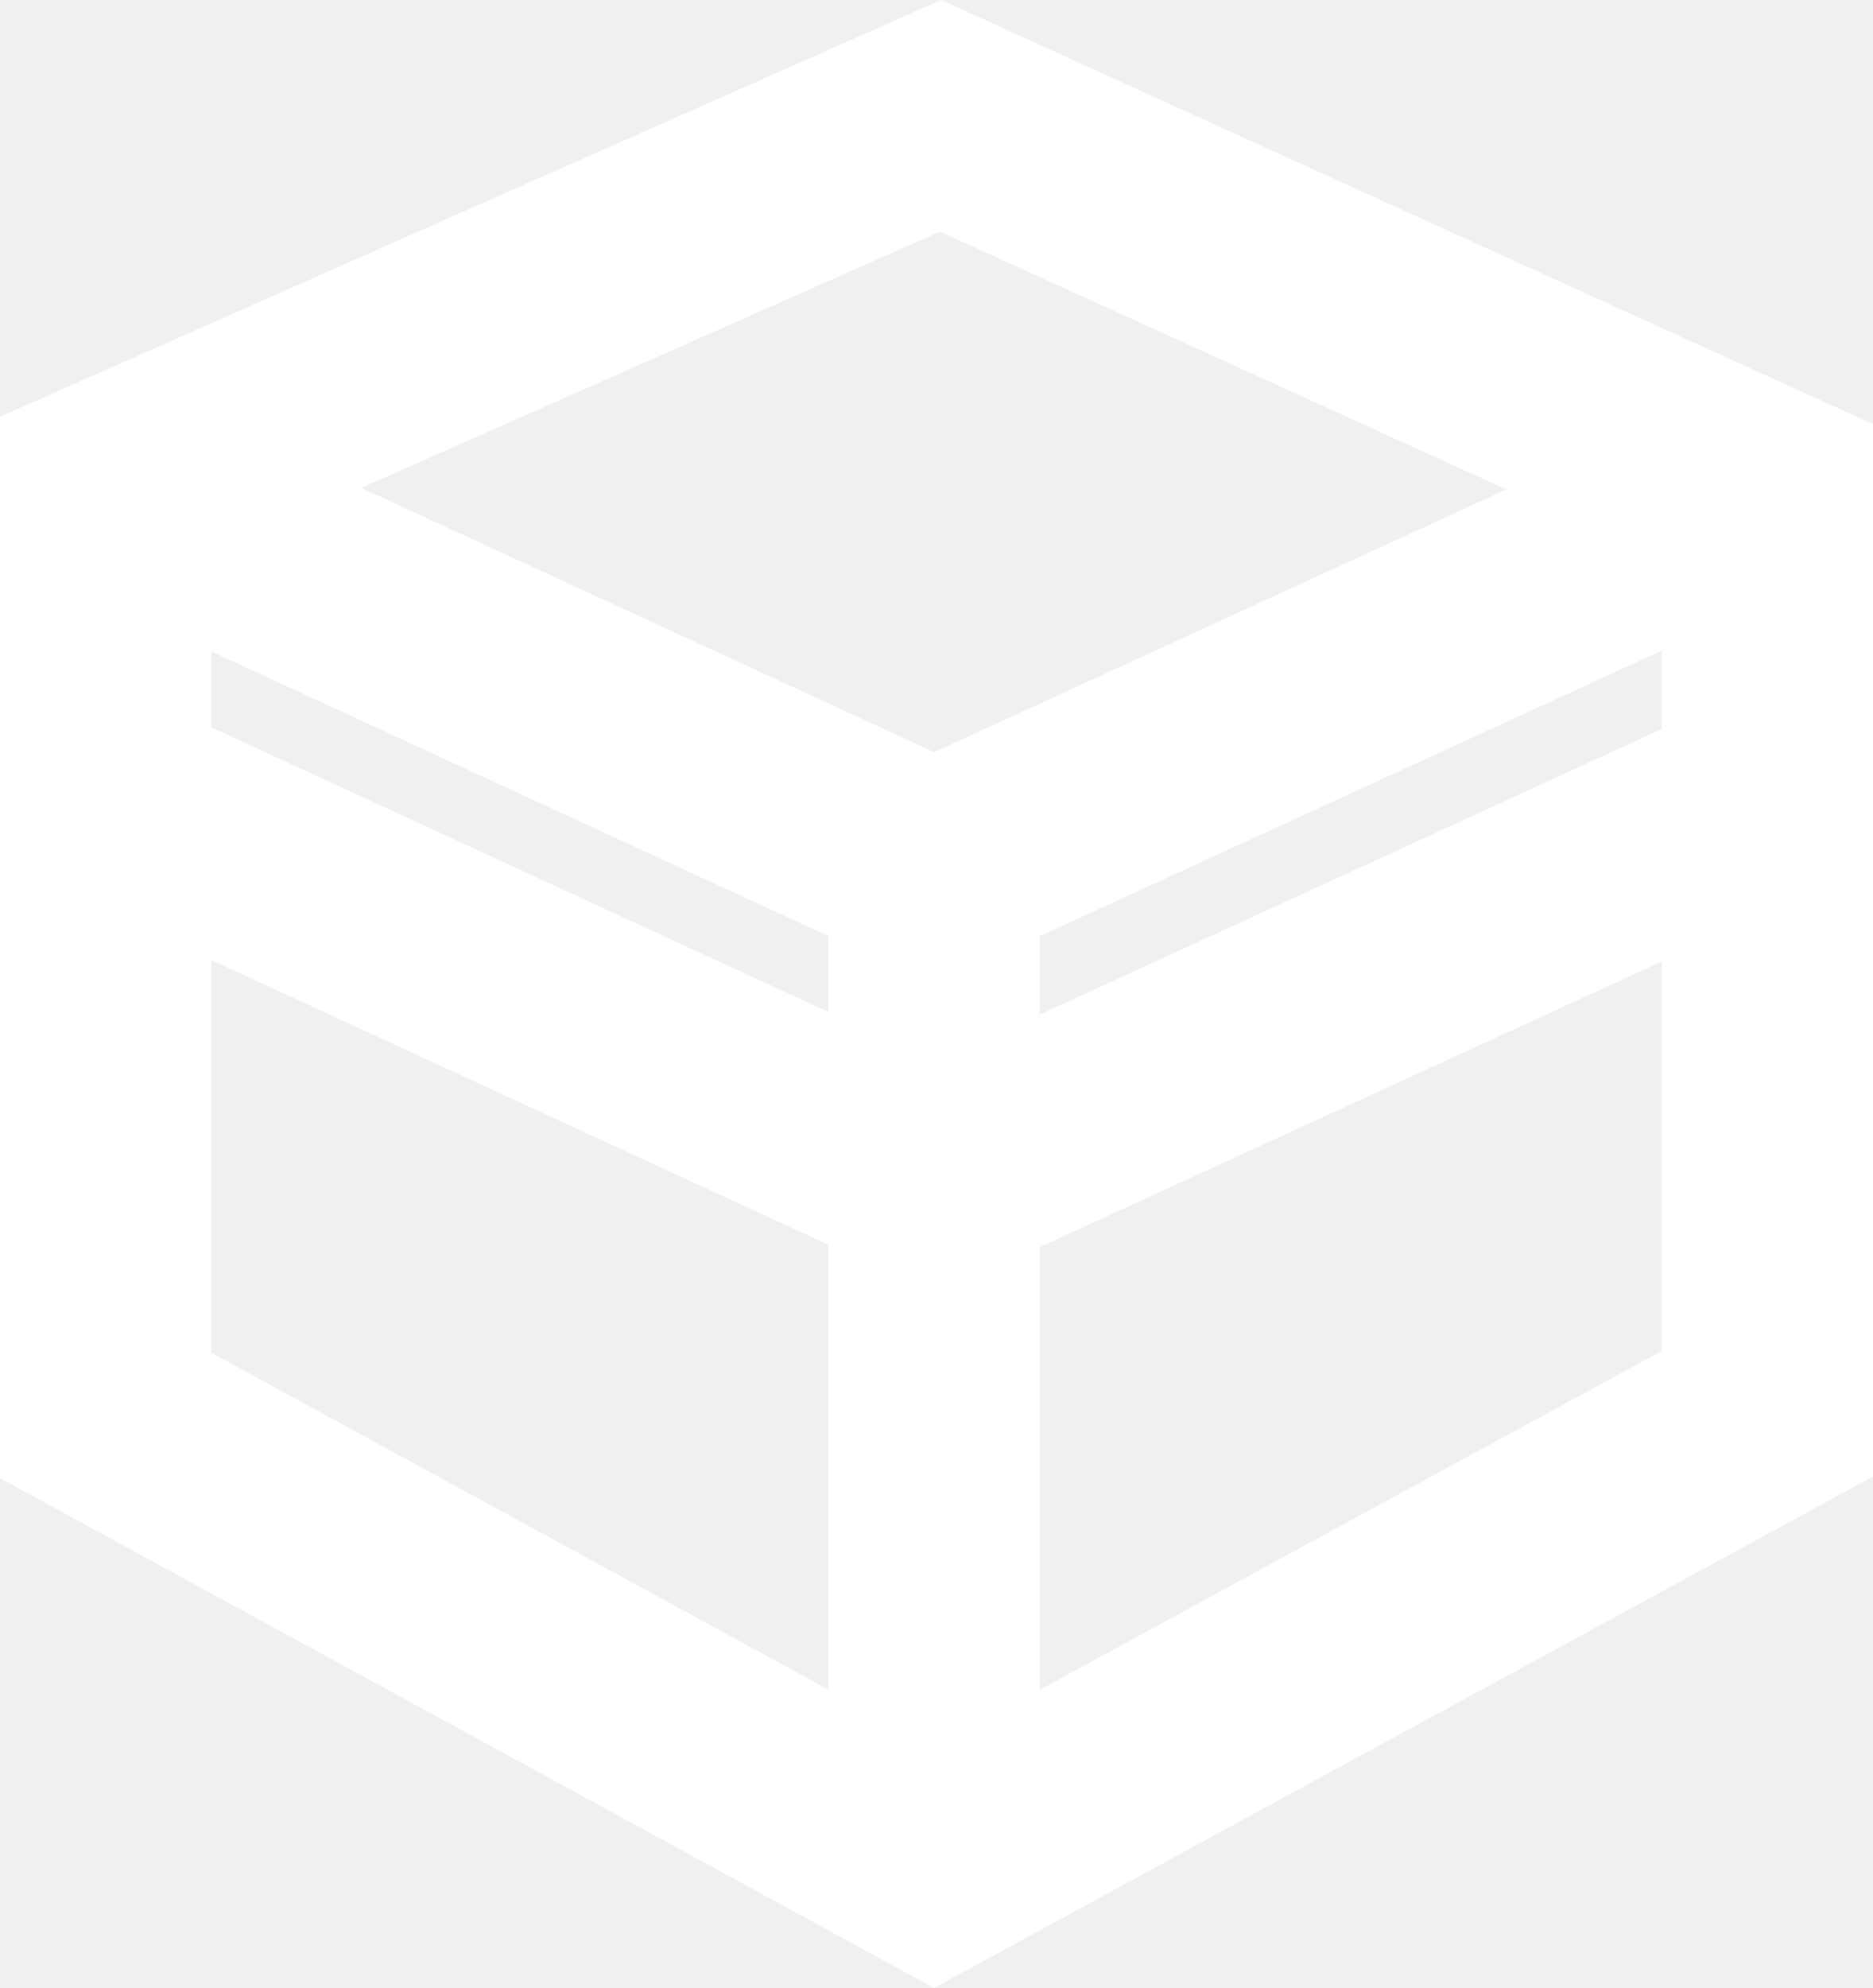
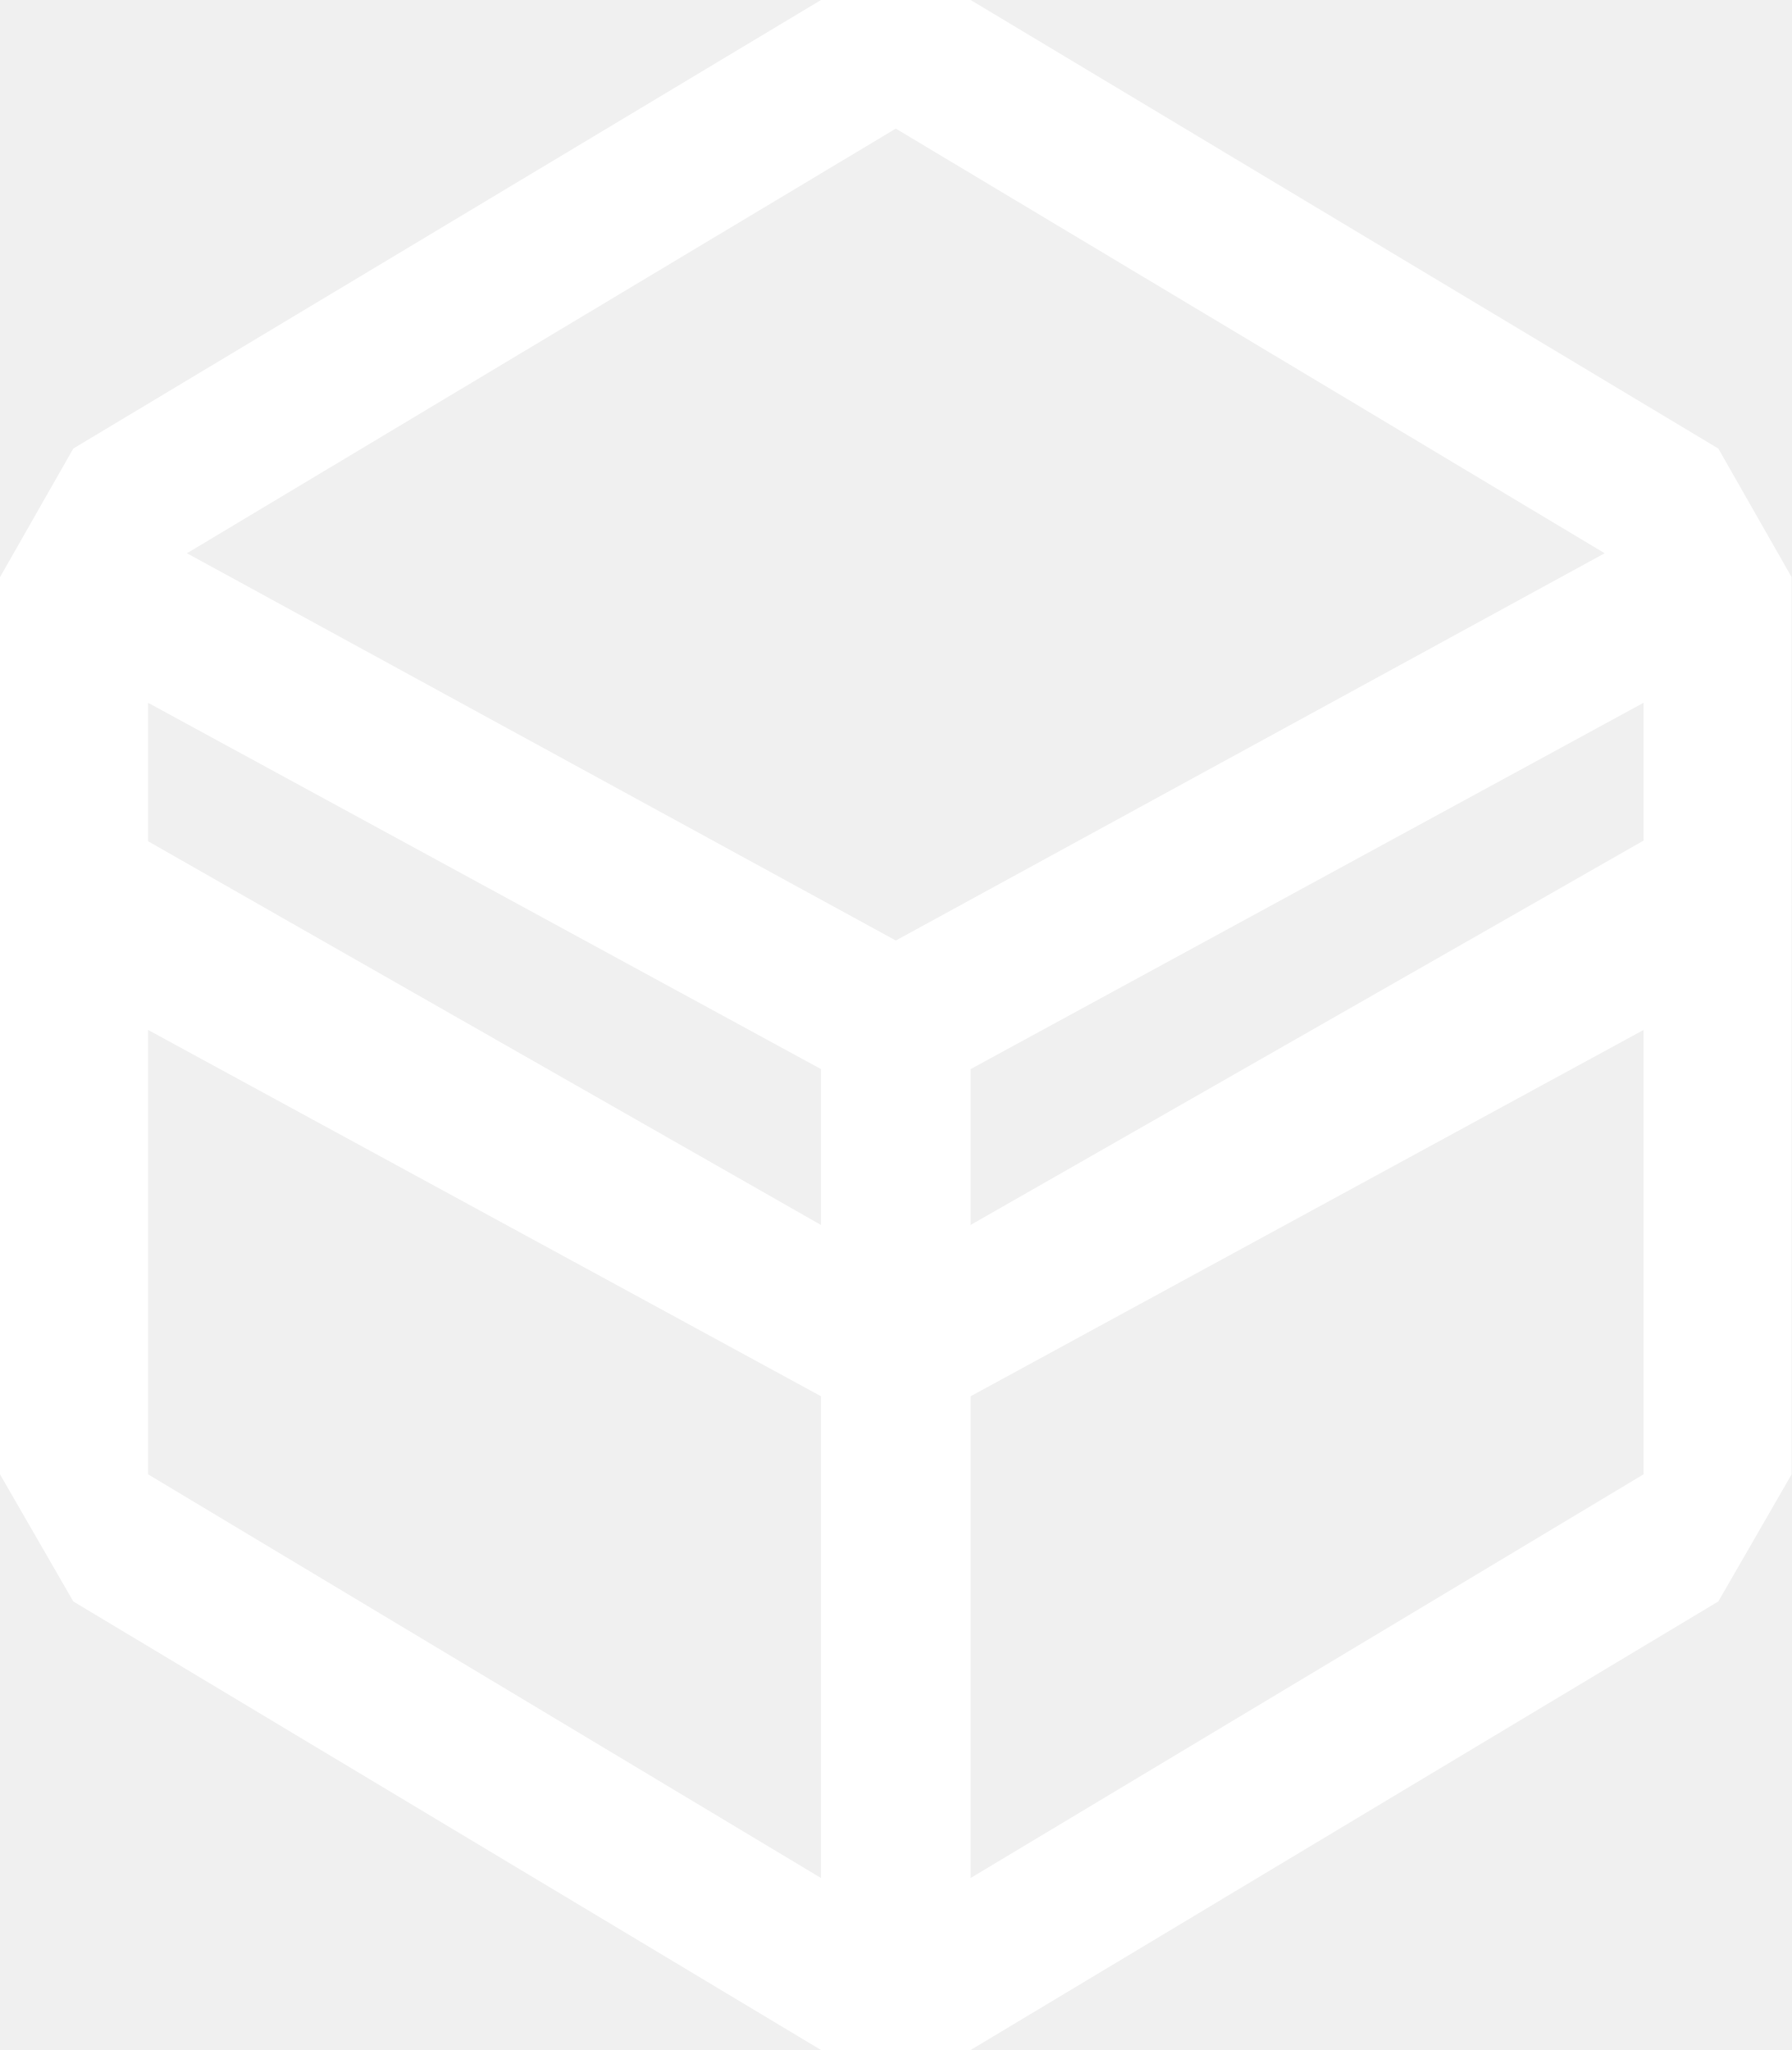
- <svg xmlns="http://www.w3.org/2000/svg" version="1.1" width="288.12" height="305.732" viewBox="0,0,288.12,305.732">
-   <g transform="translate(-96.01127,-27.48197)">
-     <g data-paper-data="{&quot;isPaintingLayer&quot;:true}" fill="none" fill-rule="nonzero" stroke="#ffffff" stroke-width="32.5" stroke-linecap="round" stroke-linejoin="miter" stroke-miterlimit="10" stroke-dasharray="" stroke-dashoffset="0" style="mix-blend-mode: normal">
-       <path d="M367.882,103.17v141.729l-128.191,69.807l-127.429,-69.553v-142.998l128.445,-56.861z" />
-       <path d="M363.566,104.185l-123.876,56.861l-124.383,-57.369" />
-       <path d="M239.691,161.046v152.306" />
-       <path d="M363.947,151.823l-123.876,56.861l-124.383,-57.369" />
+ <svg xmlns="http://www.w3.org/2000/svg" version="1.1" width="11.98" height="13.71" viewBox="0,0,11.98,13.71">
+   <g transform="translate(-234.01,-173.145)">
+     <g data-paper-data="{&quot;isPaintingLayer&quot;:true}" fill="#ffffff" fill-rule="nonzero" stroke="none" stroke-width="1" stroke-linecap="butt" stroke-linejoin="miter" stroke-miterlimit="10" stroke-dasharray="" stroke-dashoffset="0" style="mix-blend-mode: normal">
+       <path d="M245.99,177.005v6l-0.49,0.85l-5,3h-1l-5,-3l-0.49,-0.85v-6l0.49,-0.86l5,-3h1l5,3zM239.5,180.295l-4.5,-2.45v5.16l4.5,2.7zM240,179.435l4.74,-2.59l-4.74,-2.84l-4.74,2.84zM245,177.845l-4.5,2.45v5.41l4.5,-2.7z" />
+       <path d="M245.99,179.193l-0.99,0.84l-4.5,2.45h-1l-4.5,-2.45l-0.99,-0.84l0.755,-0.556l5.235,2.986l5.169,-2.953z" />
    </g>
  </g>
</svg>
